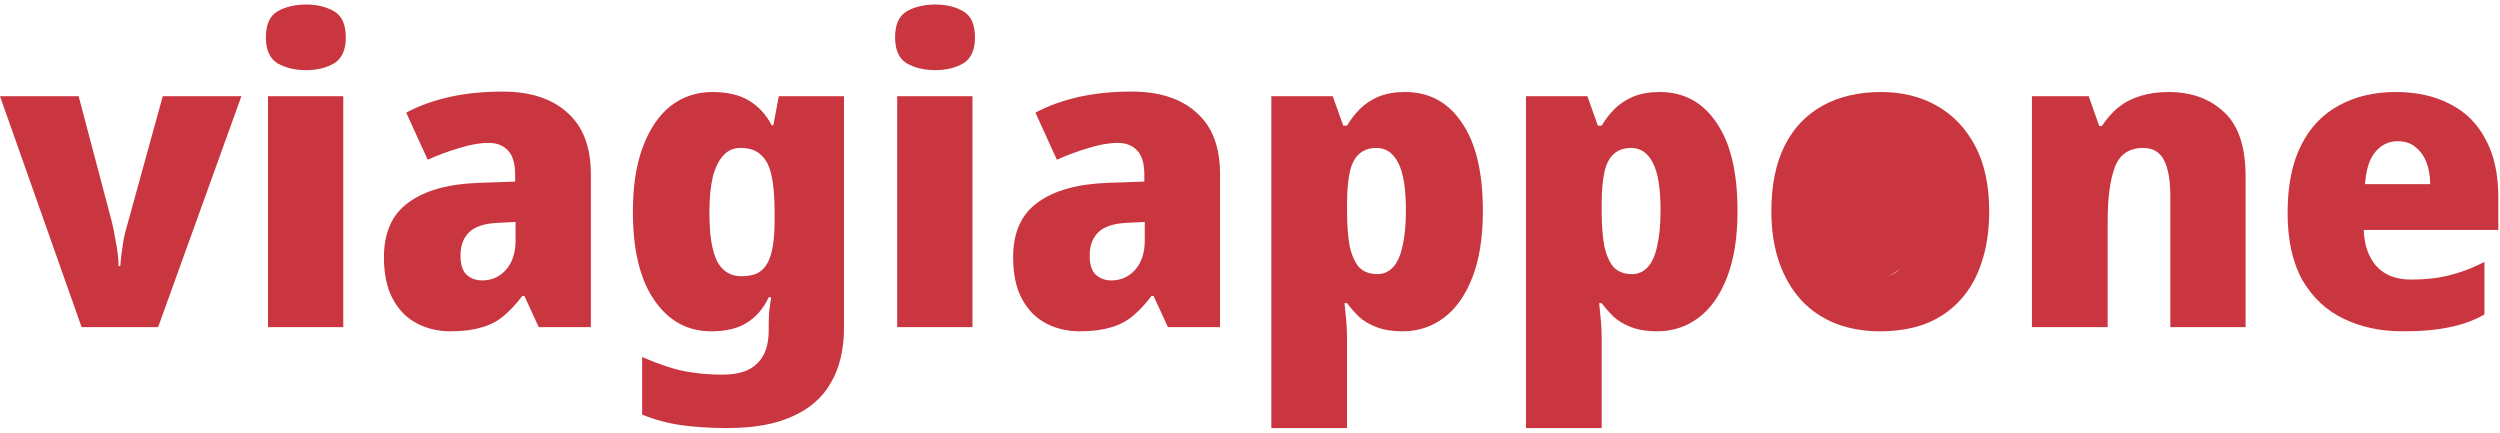
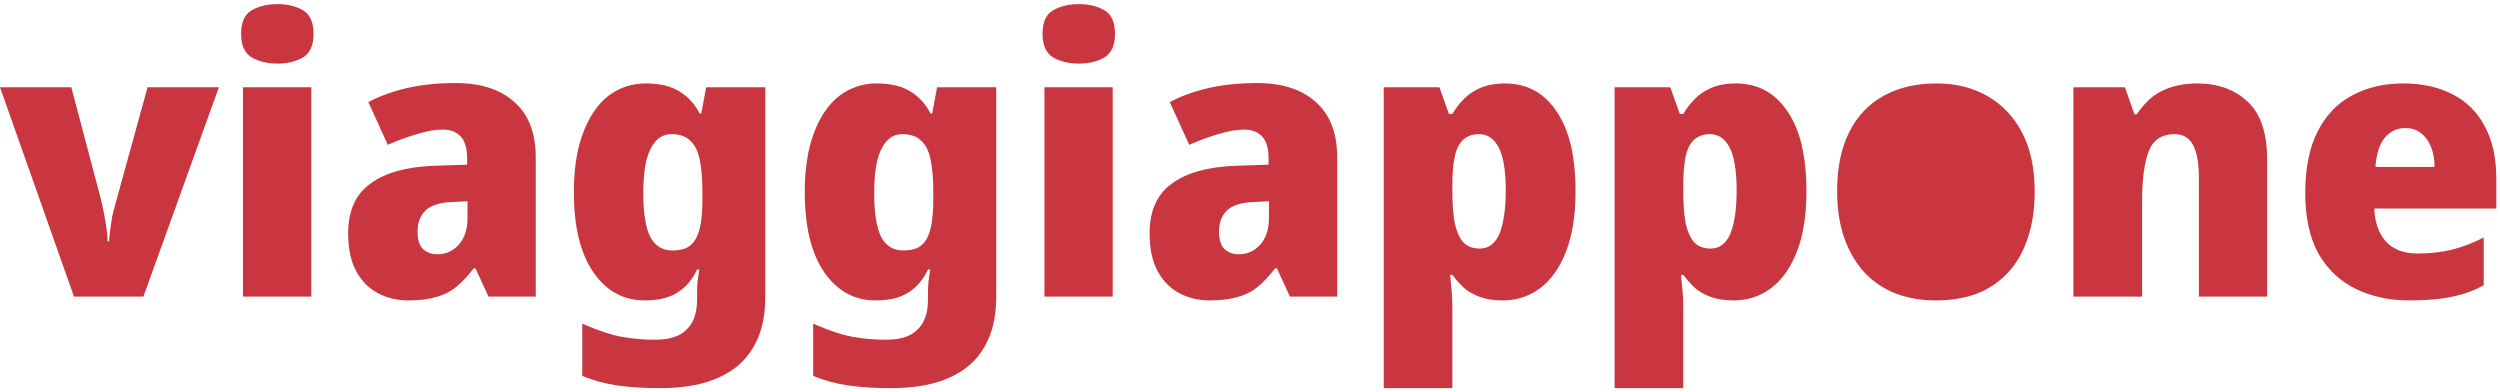
- <svg xmlns="http://www.w3.org/2000/svg" width="214" height="37" viewBox="0 0 214 37" fill="none">
-   <path d="M165 17.5C165 21.09 162.761 24 160 24C157.239 24 155 21.09 155 17.5C155 13.91 157.239 11 160 11C162.761 11 165 13.91 165 17.5Z" fill="#C9363F" />
-   <path d="M6.984 28L0 8.236H6.732L9.576 19C9.696 19.504 9.792 19.984 9.864 20.44C9.96 20.896 10.032 21.328 10.08 21.736C10.128 22.12 10.152 22.468 10.152 22.78H10.296C10.32 22.444 10.356 22.084 10.404 21.7C10.452 21.316 10.512 20.908 10.584 20.476C10.68 20.02 10.8 19.552 10.944 19.072L13.932 8.236H20.664L13.536 28H6.984Z" fill="#C9363F" />
-   <path d="M29.384 8.236V28H22.94V8.236H29.384ZM26.216 0.388C27.128 0.388 27.92 0.58 28.592 0.964C29.264 1.348 29.6 2.092 29.6 3.196C29.6 4.276 29.264 5.02 28.592 5.428C27.92 5.812 27.128 6.004 26.216 6.004C25.256 6.004 24.44 5.812 23.768 5.428C23.096 5.02 22.76 4.276 22.76 3.196C22.76 2.092 23.096 1.348 23.768 0.964C24.44 0.58 25.256 0.388 26.216 0.388Z" fill="#C9363F" />
-   <path d="M43.017 7.84C45.393 7.84 47.241 8.44 48.561 9.64C49.905 10.816 50.577 12.568 50.577 14.896V28H46.113L44.889 25.336H44.709C44.181 26.032 43.641 26.608 43.089 27.064C42.537 27.52 41.901 27.844 41.181 28.036C40.461 28.252 39.585 28.36 38.553 28.36C37.497 28.36 36.537 28.132 35.673 27.676C34.809 27.22 34.125 26.524 33.621 25.588C33.117 24.652 32.865 23.464 32.865 22.024C32.865 19.912 33.561 18.352 34.953 17.344C36.345 16.312 38.349 15.748 40.965 15.652L44.097 15.544V14.968C44.097 14.008 43.893 13.312 43.485 12.88C43.077 12.448 42.525 12.232 41.829 12.232C41.085 12.232 40.257 12.376 39.345 12.664C38.433 12.928 37.521 13.264 36.609 13.672L34.773 9.64C35.853 9.064 37.077 8.62 38.445 8.308C39.813 7.996 41.337 7.84 43.017 7.84ZM42.657 19.072C41.481 19.12 40.641 19.396 40.137 19.9C39.657 20.38 39.417 21.04 39.417 21.88C39.417 22.624 39.585 23.164 39.921 23.5C40.281 23.836 40.737 24.004 41.289 24.004C42.081 24.004 42.753 23.704 43.305 23.104C43.857 22.48 44.133 21.64 44.133 20.584V19L42.657 19.072Z" fill="#C9363F" />
-   <path d="M60.978 7.876C62.274 7.876 63.33 8.128 64.146 8.632C64.962 9.136 65.598 9.832 66.054 10.72H66.198L66.666 8.236H72.246V28.036C72.246 29.908 71.874 31.48 71.13 32.752C70.41 34.024 69.318 34.984 67.854 35.632C66.414 36.304 64.554 36.64 62.274 36.64C60.786 36.64 59.454 36.556 58.278 36.388C57.126 36.22 56.022 35.92 54.966 35.488V30.556C55.734 30.892 56.454 31.168 57.126 31.384C57.822 31.624 58.542 31.792 59.286 31.888C60.054 32.008 60.918 32.068 61.878 32.068C63.222 32.068 64.206 31.744 64.83 31.096C65.478 30.472 65.802 29.536 65.802 28.288V27.892C65.802 27.532 65.814 27.136 65.838 26.704C65.886 26.272 65.946 25.852 66.018 25.444H65.802C65.37 26.38 64.758 27.1 63.966 27.604C63.198 28.108 62.166 28.36 60.87 28.36C58.854 28.36 57.234 27.472 56.01 25.696C54.786 23.92 54.174 21.4 54.174 18.136C54.174 15.928 54.462 14.068 55.038 12.556C55.614 11.02 56.406 9.856 57.414 9.064C58.446 8.272 59.634 7.876 60.978 7.876ZM63.39 12.664C62.79 12.664 62.298 12.88 61.914 13.312C61.53 13.72 61.23 14.332 61.014 15.148C60.822 15.964 60.726 16.996 60.726 18.244C60.726 20.092 60.942 21.46 61.374 22.348C61.83 23.212 62.526 23.644 63.462 23.644C64.014 23.644 64.47 23.56 64.83 23.392C65.19 23.2 65.478 22.912 65.694 22.528C65.91 22.12 66.066 21.616 66.162 21.016C66.258 20.416 66.306 19.696 66.306 18.856V18.1C66.306 16.876 66.222 15.868 66.054 15.076C65.886 14.26 65.586 13.66 65.154 13.276C64.746 12.868 64.158 12.664 63.39 12.664Z" fill="#C9363F" />
-   <path d="M83.243 8.236V28H76.799V8.236H83.243ZM80.075 0.388C80.987 0.388 81.779 0.58 82.451 0.964C83.123 1.348 83.459 2.092 83.459 3.196C83.459 4.276 83.123 5.02 82.451 5.428C81.779 5.812 80.987 6.004 80.075 6.004C79.115 6.004 78.299 5.812 77.627 5.428C76.955 5.02 76.619 4.276 76.619 3.196C76.619 2.092 76.955 1.348 77.627 0.964C78.299 0.58 79.115 0.388 80.075 0.388Z" fill="#C9363F" />
-   <path d="M96.876 7.84C99.252 7.84 101.1 8.44 102.42 9.64C103.764 10.816 104.436 12.568 104.436 14.896V28H99.972L98.748 25.336H98.568C98.04 26.032 97.5 26.608 96.948 27.064C96.396 27.52 95.76 27.844 95.04 28.036C94.32 28.252 93.444 28.36 92.412 28.36C91.356 28.36 90.396 28.132 89.532 27.676C88.668 27.22 87.984 26.524 87.48 25.588C86.976 24.652 86.724 23.464 86.724 22.024C86.724 19.912 87.42 18.352 88.812 17.344C90.204 16.312 92.208 15.748 94.824 15.652L97.956 15.544V14.968C97.956 14.008 97.752 13.312 97.344 12.88C96.936 12.448 96.384 12.232 95.688 12.232C94.944 12.232 94.116 12.376 93.204 12.664C92.292 12.928 91.38 13.264 90.468 13.672L88.632 9.64C89.712 9.064 90.936 8.62 92.304 8.308C93.672 7.996 95.196 7.84 96.876 7.84ZM96.516 19.072C95.34 19.12 94.5 19.396 93.996 19.9C93.516 20.38 93.276 21.04 93.276 21.88C93.276 22.624 93.444 23.164 93.78 23.5C94.14 23.836 94.596 24.004 95.148 24.004C95.94 24.004 96.612 23.704 97.164 23.104C97.716 22.48 97.992 21.64 97.992 20.584V19L96.516 19.072Z" fill="#C9363F" />
-   <path d="M120.274 7.876C122.338 7.876 123.958 8.752 125.134 10.504C126.334 12.232 126.934 14.752 126.934 18.064C126.934 20.32 126.634 22.216 126.034 23.752C125.434 25.288 124.618 26.44 123.586 27.208C122.554 27.976 121.378 28.36 120.058 28.36C119.194 28.36 118.45 28.24 117.826 28C117.202 27.76 116.698 27.46 116.314 27.1C115.93 26.716 115.594 26.332 115.306 25.948H115.09C115.138 26.404 115.186 26.884 115.234 27.388C115.282 27.892 115.306 28.432 115.306 29.008V36.64H108.826V8.236H114.082L114.982 10.756H115.306C115.618 10.228 115.99 9.748 116.422 9.316C116.854 8.884 117.382 8.536 118.006 8.272C118.654 8.008 119.41 7.876 120.274 7.876ZM117.826 12.664C117.202 12.664 116.698 12.844 116.314 13.204C115.93 13.564 115.666 14.104 115.522 14.824C115.378 15.52 115.306 16.408 115.306 17.488V18.028C115.306 19.204 115.378 20.2 115.522 21.016C115.69 21.808 115.954 22.42 116.314 22.852C116.698 23.26 117.226 23.464 117.898 23.464C118.426 23.464 118.87 23.272 119.23 22.888C119.614 22.48 119.89 21.868 120.058 21.052C120.25 20.236 120.346 19.216 120.346 17.992C120.346 16.144 120.13 14.8 119.698 13.96C119.266 13.096 118.642 12.664 117.826 12.664Z" fill="#C9363F" />
-   <path d="M142.071 7.876C144.135 7.876 145.755 8.752 146.931 10.504C148.131 12.232 148.731 14.752 148.731 18.064C148.731 20.32 148.431 22.216 147.831 23.752C147.231 25.288 146.415 26.44 145.383 27.208C144.351 27.976 143.175 28.36 141.855 28.36C140.991 28.36 140.247 28.24 139.623 28C138.999 27.76 138.495 27.46 138.111 27.1C137.727 26.716 137.391 26.332 137.103 25.948H136.887C136.935 26.404 136.983 26.884 137.031 27.388C137.079 27.892 137.103 28.432 137.103 29.008V36.64H130.623V8.236H135.879L136.779 10.756H137.103C137.415 10.228 137.787 9.748 138.219 9.316C138.651 8.884 139.179 8.536 139.803 8.272C140.451 8.008 141.207 7.876 142.071 7.876ZM139.623 12.664C138.999 12.664 138.495 12.844 138.111 13.204C137.727 13.564 137.463 14.104 137.319 14.824C137.175 15.52 137.103 16.408 137.103 17.488V18.028C137.103 19.204 137.175 20.2 137.319 21.016C137.487 21.808 137.751 22.42 138.111 22.852C138.495 23.26 139.023 23.464 139.695 23.464C140.223 23.464 140.667 23.272 141.027 22.888C141.411 22.48 141.687 21.868 141.855 21.052C142.047 20.236 142.143 19.216 142.143 17.992C142.143 16.144 141.927 14.8 141.495 13.96C141.063 13.096 140.439 12.664 139.623 12.664Z" fill="#C9363F" />
-   <path d="M170.275 18.064C170.275 19.72 170.06 21.184 169.628 22.456C169.22 23.728 168.608 24.808 167.792 25.696C166.976 26.584 165.991 27.256 164.839 27.712C163.687 28.144 162.379 28.36 160.915 28.36C159.571 28.36 158.323 28.144 157.171 27.712C156.019 27.256 155.035 26.596 154.219 25.732C153.403 24.844 152.767 23.764 152.311 22.492C151.855 21.196 151.628 19.72 151.628 18.064C151.628 15.88 151.999 14.032 152.743 12.52C153.487 11.008 154.568 9.856 155.984 9.064C157.4 8.272 159.079 7.876 161.023 7.876C162.823 7.876 164.419 8.272 165.811 9.064C167.203 9.856 168.295 11.008 169.087 12.52C169.879 14.032 170.275 15.88 170.275 18.064ZM158.18 18.064C158.18 19.288 158.275 20.32 158.467 21.16C158.659 22 158.96 22.636 159.368 23.068C159.776 23.476 160.316 23.68 160.988 23.68C161.66 23.68 162.188 23.476 162.572 23.068C162.98 22.636 163.268 22 163.436 21.16C163.628 20.32 163.723 19.288 163.723 18.064C163.723 16.84 163.628 15.82 163.436 15.004C163.268 14.188 162.98 13.576 162.572 13.168C162.164 12.76 161.624 12.556 160.952 12.556C159.944 12.556 159.224 13.024 158.792 13.96C158.384 14.872 158.18 16.24 158.18 18.064Z" fill="#C9363F" />
-   <path d="M185.635 7.876C187.579 7.876 189.163 8.452 190.387 9.604C191.611 10.732 192.223 12.568 192.223 15.112V28H185.779V16.804C185.779 15.436 185.599 14.404 185.239 13.708C184.879 13.012 184.291 12.664 183.475 12.664C182.251 12.664 181.435 13.216 181.027 14.32C180.619 15.4 180.415 16.96 180.415 19V28H173.935V8.236H178.795L179.695 10.792H179.911C180.343 10.144 180.823 9.604 181.351 9.172C181.903 8.74 182.539 8.416 183.259 8.2C183.979 7.984 184.771 7.876 185.635 7.876Z" fill="#C9363F" />
-   <path d="M205.071 7.876C206.871 7.876 208.431 8.224 209.751 8.92C211.071 9.592 212.079 10.6 212.775 11.944C213.495 13.264 213.855 14.908 213.855 16.876V19.684H202.335C202.383 20.98 202.743 22.012 203.415 22.78C204.111 23.548 205.107 23.932 206.403 23.932C207.603 23.932 208.683 23.812 209.643 23.572C210.627 23.332 211.635 22.948 212.667 22.42V26.92C211.779 27.424 210.795 27.784 209.715 28C208.635 28.24 207.279 28.36 205.647 28.36C203.775 28.36 202.095 28 200.607 27.28C199.119 26.56 197.943 25.456 197.079 23.968C196.239 22.456 195.819 20.548 195.819 18.244C195.819 15.892 196.203 13.96 196.971 12.448C197.739 10.912 198.819 9.772 200.211 9.028C201.603 8.26 203.223 7.876 205.071 7.876ZM205.251 12.088C204.483 12.088 203.847 12.388 203.343 12.988C202.839 13.564 202.539 14.488 202.443 15.76H208.023C208.023 15.064 207.915 14.44 207.699 13.888C207.483 13.336 207.171 12.904 206.763 12.592C206.379 12.256 205.875 12.088 205.251 12.088Z" fill="#C9363F" />
+ <svg xmlns="http://www.w3.org/2000/svg" width="236" height="37" viewBox="0 0 236 37" fill="none">
+   <path fill-rule="evenodd" clip-rule="evenodd" d="M0 8.236L6.984 28H13.536L20.664 8.236H13.932L10.944 19.072C10.8 19.552 10.68 20.02 10.584 20.476C10.512 20.908 10.452 21.316 10.404 21.7C10.356 22.084 10.32 22.444 10.296 22.78H10.152C10.152 22.468 10.128 22.12 10.08 21.736C10.032 21.328 9.96 20.896 9.864 20.44C9.792 19.984 9.696 19.504 9.576 19L6.732 8.236H0ZM29.384 28V8.236H22.94V28H29.384ZM28.592 0.964C27.92 0.58 27.128 0.388 26.216 0.388C25.256 0.388 24.44 0.58 23.768 0.964C23.096 1.348 22.76 2.092 22.76 3.196C22.76 4.276 23.096 5.02 23.768 5.428C24.44 5.812 25.256 6.004 26.216 6.004C27.128 6.004 27.92 5.812 28.592 5.428C29.264 5.02 29.6 4.276 29.6 3.196C29.6 2.092 29.264 1.348 28.592 0.964ZM48.561 9.64C47.241 8.44 45.393 7.84 43.017 7.84C41.337 7.84 39.813 7.996 38.445 8.308C37.077 8.62 35.853 9.064 34.773 9.64L36.609 13.672C37.521 13.264 38.433 12.928 39.345 12.664C40.257 12.376 41.085 12.232 41.829 12.232C42.525 12.232 43.077 12.448 43.485 12.88C43.893 13.312 44.097 14.008 44.097 14.968V15.544L40.965 15.652C38.349 15.748 36.345 16.312 34.953 17.344C33.561 18.352 32.865 19.912 32.865 22.024C32.865 23.464 33.117 24.652 33.621 25.588C34.125 26.524 34.809 27.22 35.673 27.676C36.537 28.132 37.497 28.36 38.553 28.36C39.585 28.36 40.461 28.252 41.181 28.036C41.901 27.844 42.537 27.52 43.089 27.064C43.641 26.608 44.181 26.032 44.709 25.336H44.889L46.113 28H50.577V14.896C50.577 12.568 49.905 10.816 48.561 9.64ZM40.137 19.9C40.641 19.396 41.481 19.12 42.657 19.072L44.133 19V20.584C44.133 21.64 43.857 22.48 43.305 23.104C42.753 23.704 42.081 24.004 41.289 24.004C40.737 24.004 40.281 23.836 39.921 23.5C39.585 23.164 39.417 22.624 39.417 21.88C39.417 21.04 39.657 20.38 40.137 19.9ZM64.146 8.632C63.33 8.128 62.274 7.876 60.978 7.876C59.634 7.876 58.446 8.272 57.414 9.064C56.406 9.856 55.614 11.02 55.038 12.556C54.462 14.068 54.174 15.928 54.174 18.136C54.174 21.4 54.786 23.92 56.01 25.696C57.234 27.472 58.854 28.36 60.87 28.36C62.166 28.36 63.198 28.108 63.966 27.604C64.758 27.1 65.37 26.38 65.802 25.444H66.018C65.946 25.852 65.886 26.272 65.838 26.704C65.814 27.136 65.802 27.532 65.802 27.892V28.288C65.802 29.536 65.478 30.472 64.83 31.096C64.206 31.744 63.222 32.068 61.878 32.068C60.918 32.068 60.054 32.008 59.286 31.888C58.542 31.792 57.822 31.624 57.126 31.384C56.454 31.168 55.734 30.892 54.966 30.556V35.488C56.022 35.92 57.126 36.22 58.278 36.388C59.454 36.556 60.786 36.64 62.274 36.64C64.554 36.64 66.414 36.304 67.854 35.632C69.318 34.984 70.41 34.024 71.13 32.752C71.874 31.48 72.246 29.908 72.246 28.036V8.236H66.666L66.198 10.72H66.054C65.598 9.832 64.962 9.136 64.146 8.632ZM61.914 13.312C62.298 12.88 62.79 12.664 63.39 12.664C64.158 12.664 64.746 12.868 65.154 13.276C65.586 13.66 65.886 14.26 66.054 15.076C66.222 15.868 66.306 16.876 66.306 18.1V18.856C66.306 19.696 66.258 20.416 66.162 21.016C66.066 21.616 65.91 22.12 65.694 22.528C65.478 22.912 65.19 23.2 64.83 23.392C64.47 23.56 64.014 23.644 63.462 23.644C62.526 23.644 61.83 23.212 61.374 22.348C60.942 21.46 60.726 20.092 60.726 18.244C60.726 16.996 60.822 15.964 61.014 15.148C61.23 14.332 61.53 13.72 61.914 13.312ZM85.943 8.632C85.127 8.128 84.071 7.876 82.775 7.876C81.431 7.876 80.243 8.272 79.211 9.064C78.203 9.856 77.411 11.02 76.835 12.556C76.259 14.068 75.971 15.928 75.971 18.136C75.971 21.4 76.583 23.92 77.807 25.696C79.031 27.472 80.651 28.36 82.667 28.36C83.963 28.36 84.995 28.108 85.763 27.604C86.555 27.1 87.167 26.38 87.599 25.444H87.815C87.743 25.852 87.683 26.272 87.635 26.704C87.611 27.136 87.599 27.532 87.599 27.892V28.288C87.599 29.536 87.275 30.472 86.627 31.096C86.003 31.744 85.019 32.068 83.675 32.068C82.715 32.068 81.851 32.008 81.083 31.888C80.339 31.792 79.619 31.624 78.923 31.384C78.251 31.168 77.531 30.892 76.763 30.556V35.488C77.819 35.92 78.923 36.22 80.075 36.388C81.251 36.556 82.583 36.64 84.071 36.64C86.351 36.64 88.211 36.304 89.651 35.632C91.115 34.984 92.207 34.024 92.927 32.752C93.671 31.48 94.043 29.908 94.043 28.036V8.236H88.463L87.995 10.72H87.851C87.395 9.832 86.759 9.136 85.943 8.632ZM83.711 13.312C84.095 12.88 84.587 12.664 85.187 12.664C85.955 12.664 86.543 12.868 86.951 13.276C87.383 13.66 87.683 14.26 87.851 15.076C88.019 15.868 88.103 16.876 88.103 18.1V18.856C88.103 19.696 88.055 20.416 87.959 21.016C87.863 21.616 87.707 22.12 87.491 22.528C87.275 22.912 86.987 23.2 86.627 23.392C86.267 23.56 85.811 23.644 85.259 23.644C84.323 23.644 83.627 23.212 83.171 22.348C82.739 21.46 82.523 20.092 82.523 18.244C82.523 16.996 82.619 15.964 82.811 15.148C83.027 14.332 83.327 13.72 83.711 13.312ZM105.04 28V8.236H98.596V28H105.04ZM104.248 0.964C103.576 0.58 102.784 0.388 101.872 0.388C100.912 0.388 100.096 0.58 99.424 0.964C98.752 1.348 98.416 2.092 98.416 3.196C98.416 4.276 98.752 5.02 99.424 5.428C100.096 5.812 100.912 6.004 101.872 6.004C102.784 6.004 103.576 5.812 104.248 5.428C104.92 5.02 105.256 4.276 105.256 3.196C105.256 2.092 104.92 1.348 104.248 0.964ZM124.217 9.64C122.897 8.44 121.049 7.84 118.673 7.84C116.993 7.84 115.469 7.996 114.101 8.308C112.733 8.62 111.509 9.064 110.429 9.64L112.265 13.672C113.177 13.264 114.089 12.928 115.001 12.664C115.913 12.376 116.741 12.232 117.485 12.232C118.181 12.232 118.733 12.448 119.141 12.88C119.549 13.312 119.753 14.008 119.753 14.968V15.544L116.621 15.652C114.005 15.748 112.001 16.312 110.609 17.344C109.217 18.352 108.521 19.912 108.521 22.024C108.521 23.464 108.773 24.652 109.277 25.588C109.781 26.524 110.465 27.22 111.329 27.676C112.193 28.132 113.153 28.36 114.209 28.36C115.241 28.36 116.117 28.252 116.837 28.036C117.557 27.844 118.193 27.52 118.745 27.064C119.297 26.608 119.837 26.032 120.365 25.336H120.545L121.769 28H126.233V14.896C126.233 12.568 125.561 10.816 124.217 9.64ZM115.793 19.9C116.297 19.396 117.137 19.12 118.313 19.072L119.789 19V20.584C119.789 21.64 119.513 22.48 118.961 23.104C118.409 23.704 117.737 24.004 116.945 24.004C116.393 24.004 115.937 23.836 115.577 23.5C115.241 23.164 115.073 22.624 115.073 21.88C115.073 21.04 115.313 20.38 115.793 19.9ZM146.931 10.504C145.755 8.752 144.135 7.876 142.071 7.876C141.207 7.876 140.451 8.008 139.803 8.272C139.179 8.536 138.651 8.884 138.219 9.316C137.787 9.748 137.415 10.228 137.103 10.756H136.779L135.879 8.236H130.623V36.64H137.103V29.008C137.103 28.432 137.079 27.892 137.031 27.388C136.983 26.884 136.935 26.404 136.887 25.948H137.103C137.391 26.332 137.727 26.716 138.111 27.1C138.495 27.46 138.999 27.76 139.623 28C140.247 28.24 140.991 28.36 141.855 28.36C143.175 28.36 144.351 27.976 145.383 27.208C146.415 26.44 147.231 25.288 147.831 23.752C148.431 22.216 148.731 20.32 148.731 18.064C148.731 14.752 148.131 12.232 146.931 10.504ZM138.111 13.204C138.495 12.844 138.999 12.664 139.623 12.664C140.439 12.664 141.063 13.096 141.495 13.96C141.927 14.8 142.143 16.144 142.143 17.992C142.143 19.216 142.047 20.236 141.855 21.052C141.687 21.868 141.411 22.48 141.027 22.888C140.667 23.272 140.223 23.464 139.695 23.464C139.023 23.464 138.495 23.26 138.111 22.852C137.751 22.42 137.487 21.808 137.319 21.016C137.175 20.2 137.103 19.204 137.103 18.028V17.488C137.103 16.408 137.175 15.52 137.319 14.824C137.463 14.104 137.727 13.564 138.111 13.204ZM168.728 10.504C167.551 8.752 165.932 7.876 163.868 7.876C163.003 7.876 162.247 8.008 161.6 8.272C160.975 8.536 160.447 8.884 160.016 9.316C159.583 9.748 159.212 10.228 158.9 10.756H158.576L157.676 8.236H152.419V36.64H158.9V29.008C158.9 28.432 158.876 27.892 158.827 27.388C158.779 26.884 158.732 26.404 158.684 25.948H158.9C159.188 26.332 159.523 26.716 159.908 27.1C160.292 27.46 160.796 27.76 161.419 28C162.044 28.24 162.788 28.36 163.652 28.36C164.971 28.36 166.148 27.976 167.18 27.208C168.212 26.44 169.027 25.288 169.628 23.752C170.227 22.216 170.527 20.32 170.527 18.064C170.527 14.752 169.928 12.232 168.728 10.504ZM159.908 13.204C160.292 12.844 160.796 12.664 161.419 12.664C162.236 12.664 162.859 13.096 163.292 13.96C163.723 14.8 163.939 16.144 163.939 17.992C163.939 19.216 163.844 20.236 163.652 21.052C163.484 21.868 163.208 22.48 162.824 22.888C162.464 23.272 162.02 23.464 161.492 23.464C160.82 23.464 160.292 23.26 159.908 22.852C159.548 22.42 159.284 21.808 159.115 21.016C158.971 20.2 158.9 19.204 158.9 18.028V17.488C158.9 16.408 158.971 15.52 159.115 14.824C159.26 14.104 159.523 13.564 159.908 13.204ZM191.424 22.456C191.856 21.184 192.072 19.72 192.072 18.064C192.072 15.88 191.676 14.032 190.884 12.52C190.092 11.008 189 9.856 187.608 9.064C186.216 8.272 184.62 7.876 182.82 7.876C180.876 7.876 179.196 8.272 177.78 9.064C176.364 9.856 175.284 11.008 174.54 12.52C173.796 14.032 173.424 15.88 173.424 18.064C173.424 19.72 173.652 21.196 174.108 22.492C174.564 23.764 175.2 24.844 176.016 25.732C176.832 26.596 177.816 27.256 178.968 27.712C180.12 28.144 181.368 28.36 182.712 28.36C184.176 28.36 185.484 28.144 186.636 27.712C187.788 27.256 188.772 26.584 189.588 25.696C190.404 24.808 191.016 23.728 191.424 22.456ZM212.184 9.604C210.96 8.452 209.376 7.876 207.432 7.876C206.568 7.876 205.776 7.984 205.056 8.2C204.336 8.416 203.7 8.74 203.148 9.172C202.62 9.604 202.14 10.144 201.708 10.792H201.492L200.592 8.236H195.732V28H202.212V19C202.212 16.96 202.416 15.4 202.824 14.32C203.232 13.216 204.048 12.664 205.272 12.664C206.088 12.664 206.676 13.012 207.036 13.708C207.396 14.404 207.576 15.436 207.576 16.804V28H214.02V15.112C214.02 12.568 213.408 10.732 212.184 9.604ZM231.548 8.92C230.228 8.224 228.668 7.876 226.868 7.876C225.02 7.876 223.4 8.26 222.008 9.028C220.616 9.772 219.536 10.912 218.768 12.448C218 13.96 217.616 15.892 217.616 18.244C217.616 20.548 218.036 22.456 218.876 23.968C219.74 25.456 220.916 26.56 222.404 27.28C223.892 28 225.572 28.36 227.444 28.36C229.076 28.36 230.432 28.24 231.512 28C232.592 27.784 233.576 27.424 234.464 26.92V22.42C233.432 22.948 232.424 23.332 231.44 23.572C230.48 23.812 229.4 23.932 228.2 23.932C226.904 23.932 225.908 23.548 225.212 22.78C224.54 22.012 224.18 20.98 224.132 19.684H235.652V16.876C235.652 14.908 235.292 13.264 234.572 11.944C233.876 10.6 232.868 9.592 231.548 8.92ZM225.14 12.988C225.644 12.388 226.28 12.088 227.048 12.088C227.672 12.088 228.176 12.256 228.56 12.592C228.968 12.904 229.28 13.336 229.496 13.888C229.712 14.44 229.82 15.064 229.82 15.76H224.24C224.336 14.488 224.636 13.564 225.14 12.988Z" fill="#C9363F" />
</svg>
